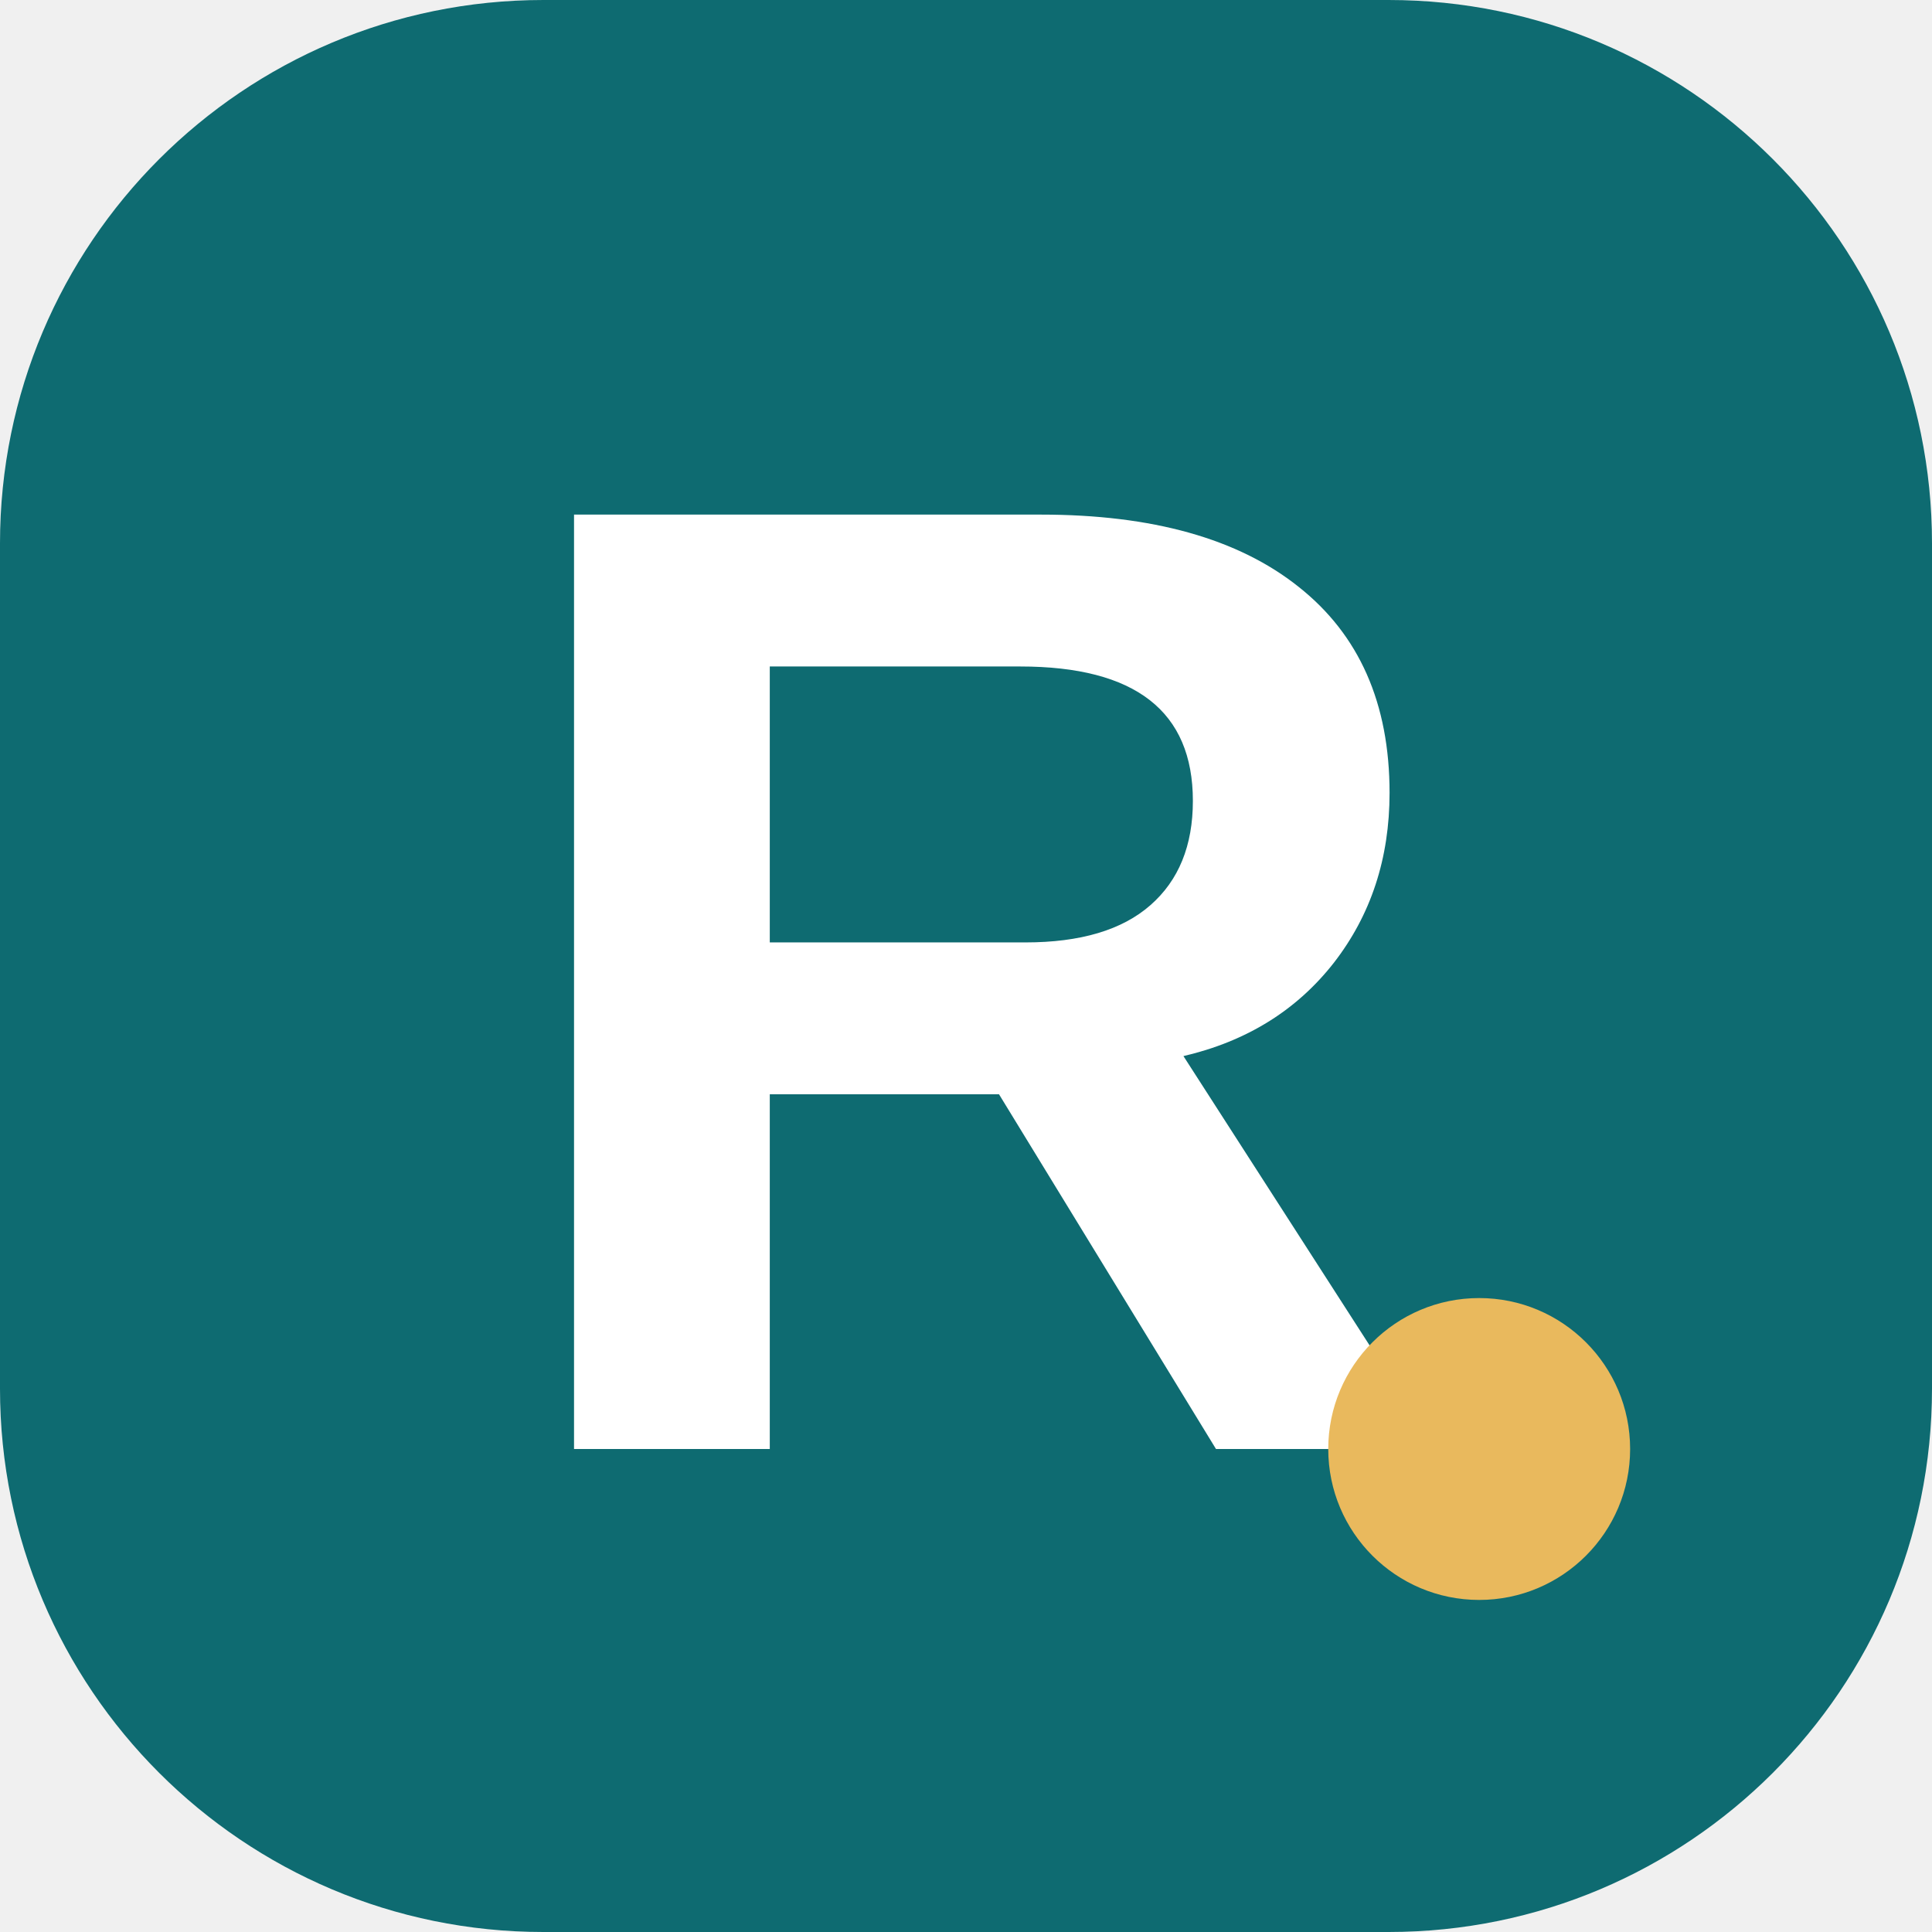
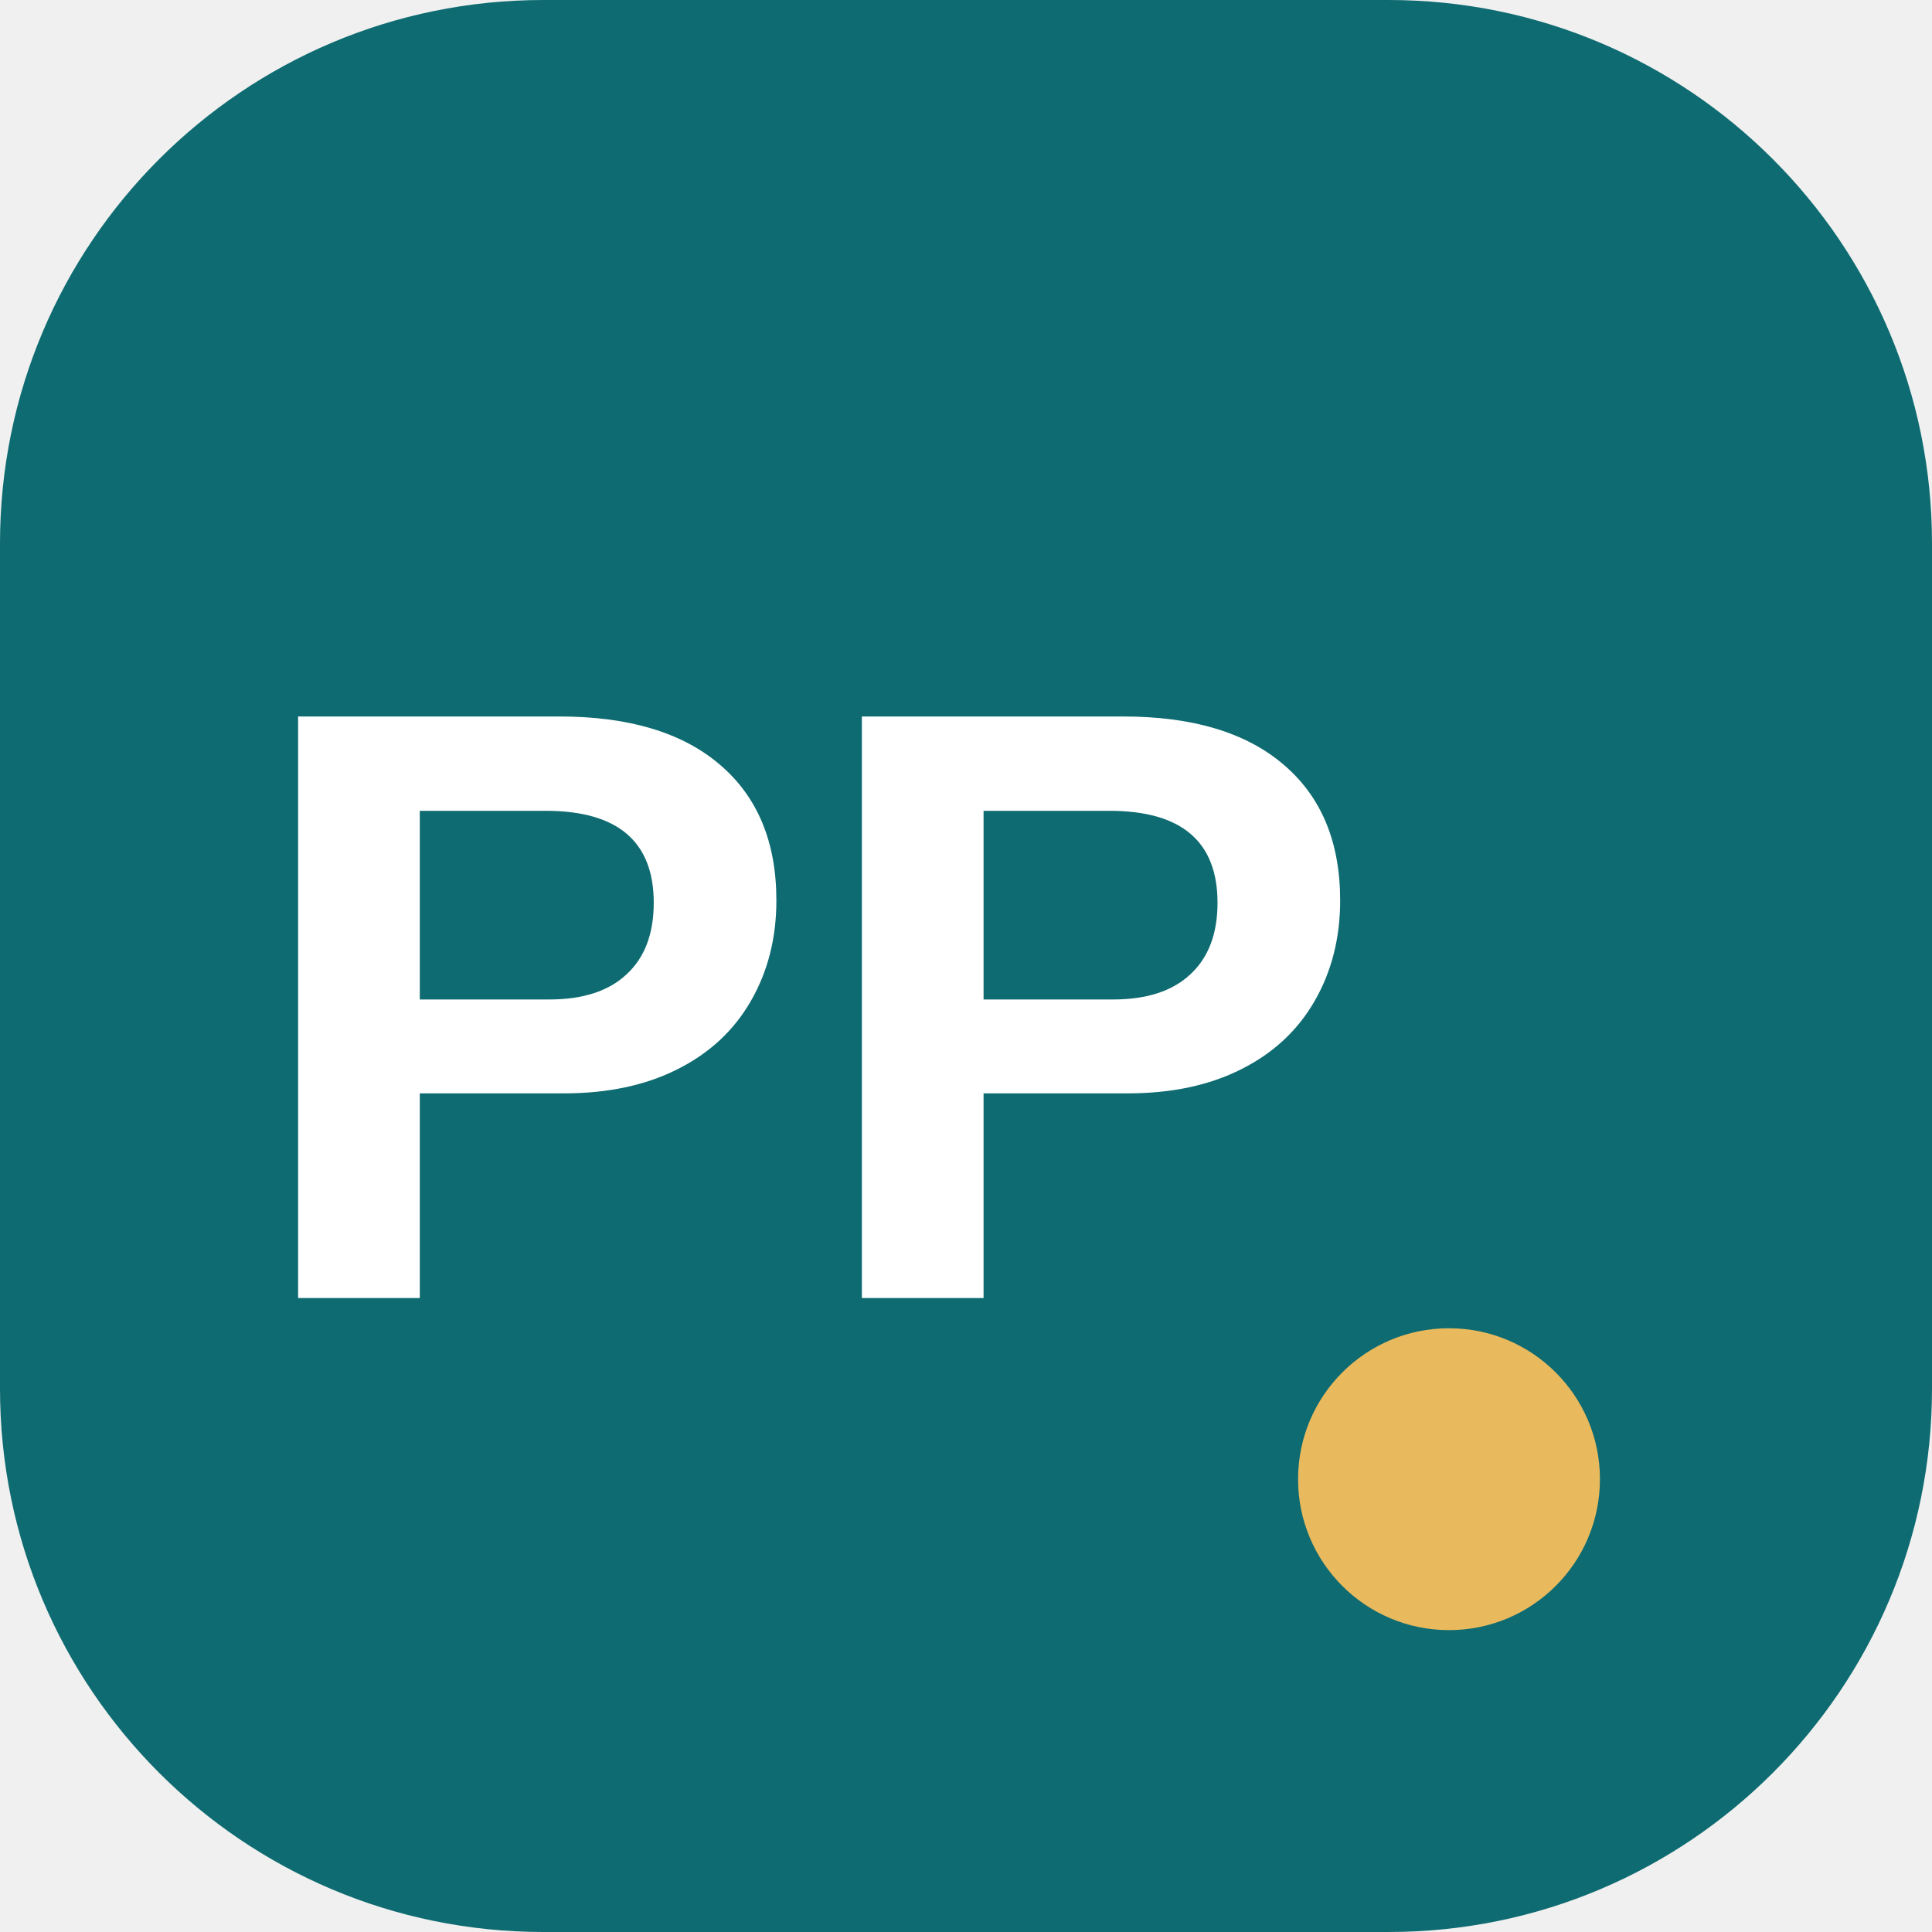
<svg xmlns="http://www.w3.org/2000/svg" width="64" height="64" viewBox="0 0 64 64">
  <rect width="64" height="64" rx="18" fill="#0e6b71" />
-   <text x="16" y="48" font-size="45" fill="#fff" font-weight="800" font-family="Arial,sans-serif">R</text>
-   <circle cx="49" cy="48" r="5" fill="#e9b95d" />
+   <text x="8" y="43" font-size="28" fill="#fff" font-weight="800" font-family="Arial,sans-serif">PP</text>
+   <circle cx="48" cy="49" r="5" fill="#e9b95d" />
</svg>
